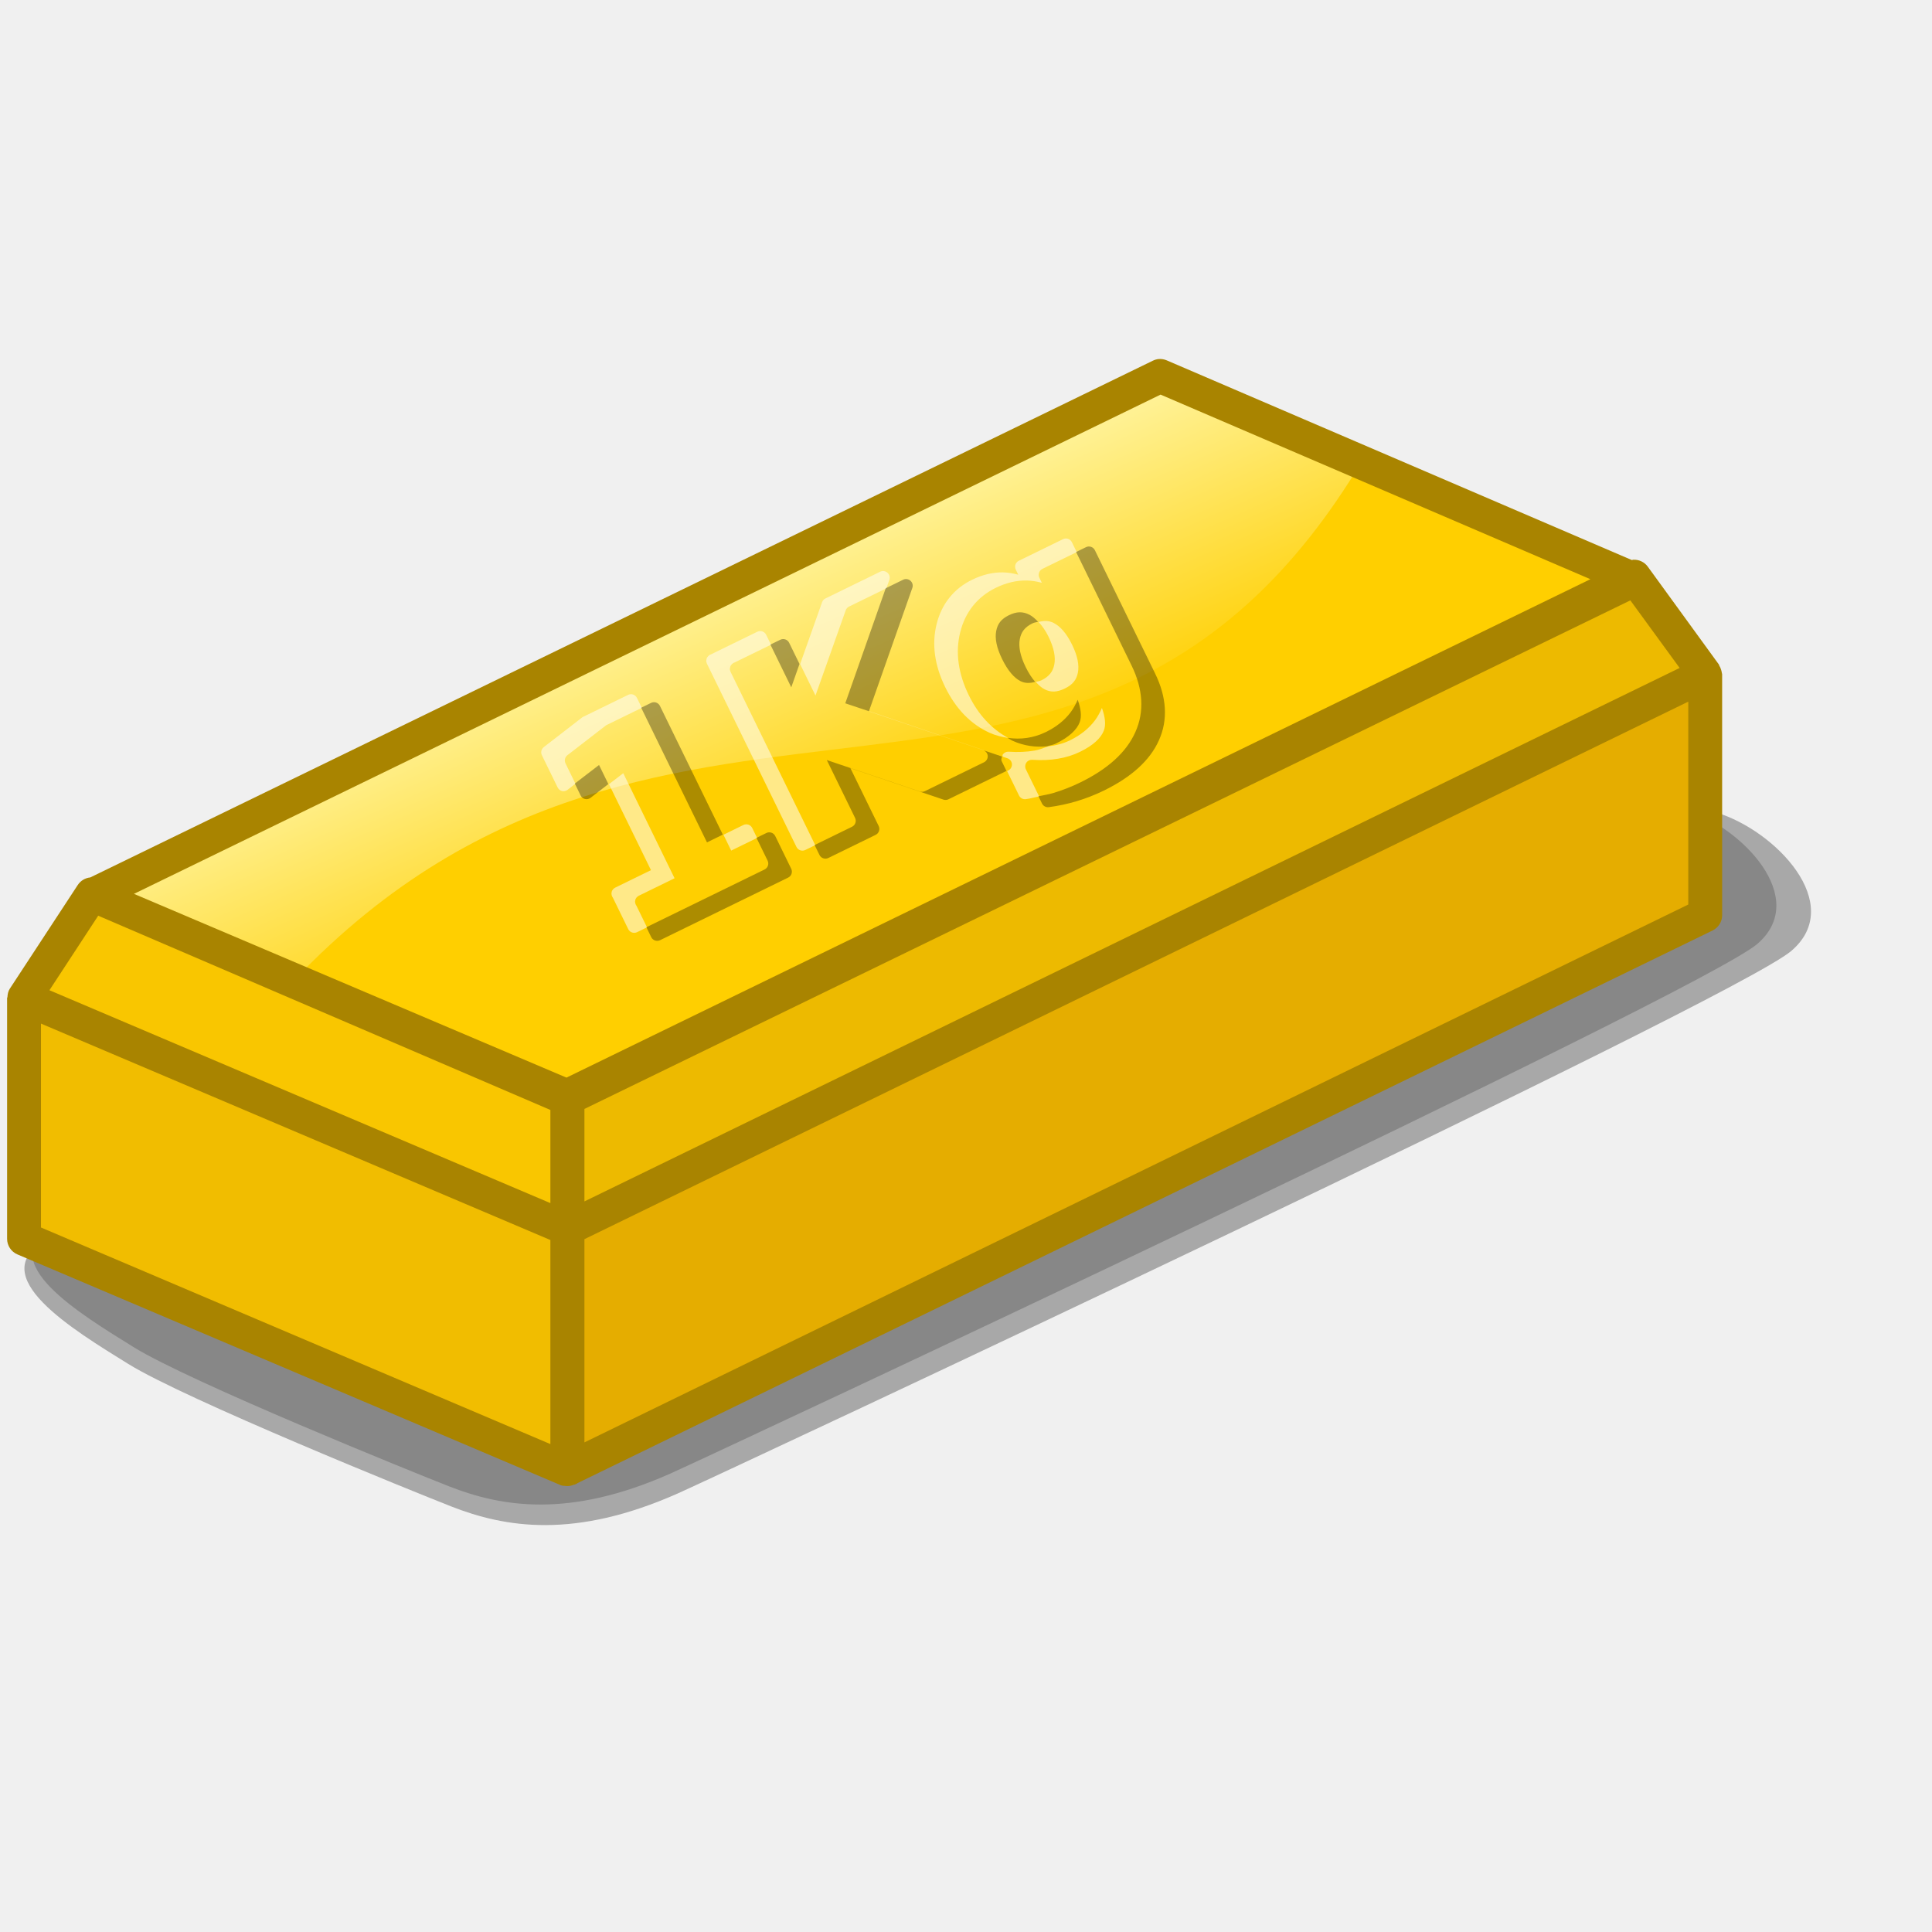
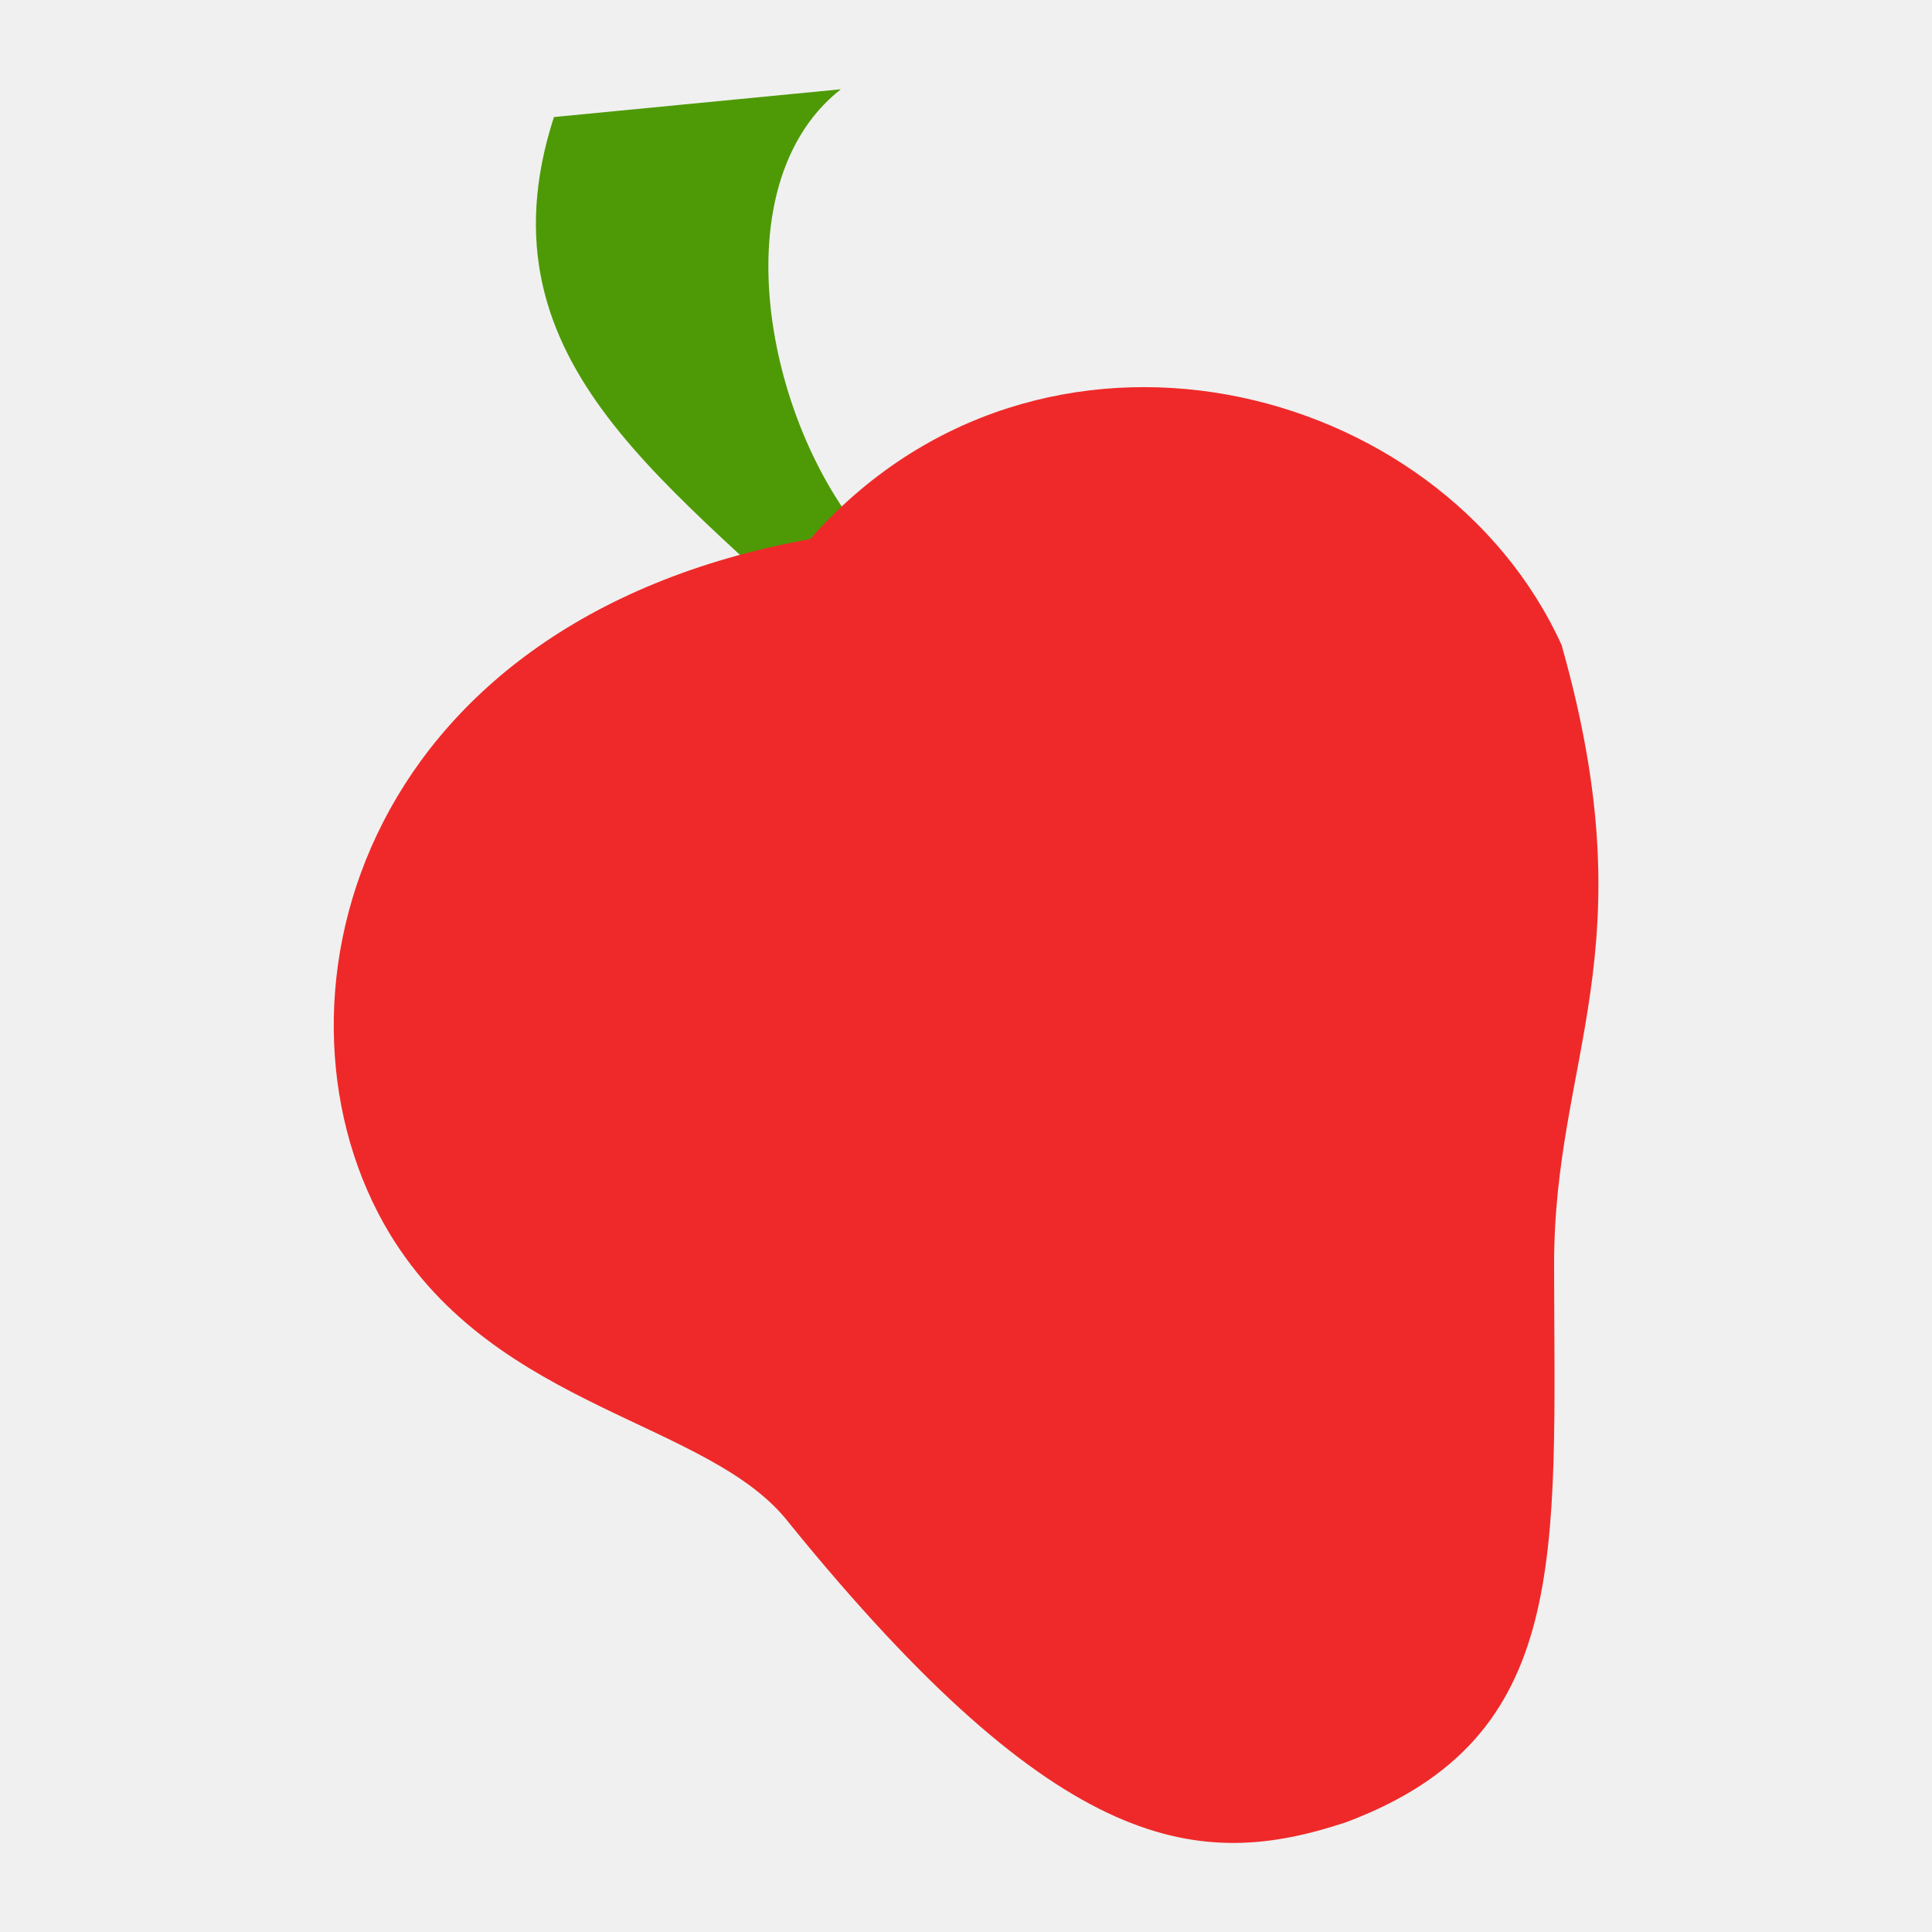
- <svg xmlns="http://www.w3.org/2000/svg" xmlns:xlink="http://www.w3.org/1999/xlink" height="10cm" width="10cm" id="svg831">
-   <defs id="defs833">
-     <linearGradient id="linearGradient7187">
-       <stop style="stop-color:#ffffcf;stop-opacity:1;" offset="0" id="stop7189" />
-       <stop style="stop-color:#ffffd0;stop-opacity:0;" offset="1" id="stop7191" />
-     </linearGradient>
-     <linearGradient id="linearGradient3666">
-       <stop id="stop3668" offset="0" style="stop-color:#ffd900;stop-opacity:1;" />
-       <stop id="stop3670" offset="1" style="stop-color:#ffbf00;stop-opacity:1;" />
-     </linearGradient>
-     <linearGradient id="linearGradient3658">
-       <stop id="stop3660" offset="0" style="stop-color:#d09000;stop-opacity:1;" />
-       <stop id="stop3662" offset="1" style="stop-color:#a06000;stop-opacity:1;" />
-     </linearGradient>
-     <linearGradient xlink:href="#linearGradient7187" id="linearGradient7193" x1="56.193" y1="161.734" x2="53.281" y2="234.583" gradientUnits="userSpaceOnUse" />
-     <linearGradient xlink:href="#linearGradient7187" id="linearGradient7969" gradientUnits="userSpaceOnUse" x1="56.193" y1="161.734" x2="53.281" y2="234.583" />
-   </defs>
-   <g id="g7955" transform="matrix(1.060166,0,0,1.060166,-17.55186,-23.62109)">
-     <path id="path7195" d="M 25.063,251.122 C 13.306,257.626 30.241,267.761 40.176,273.932 C 50.75,280.5 93.292,297.698 99.801,300.25 C 109.749,304.15 122.519,306.338 141.623,297.858 C 149.588,294.323 336.385,206.908 347.104,197.743 C 357.185,189.123 344.195,175.537 333.278,172.216 C 305.596,163.796 276.699,144.558 247.498,144.724 C 217.133,144.897 97.752,210.912 25.063,251.122 z " style="fill:#000000;fill-opacity:0.301;stroke:none;stroke-width:1;stroke-linecap:round;stroke-linejoin:round;stroke-miterlimit:4;stroke-opacity:1" />
-     <path style="fill:#000000;fill-opacity:0.199;stroke:none;stroke-width:1;stroke-linecap:round;stroke-linejoin:round;stroke-miterlimit:4;stroke-opacity:1" d="M 26.44,248.584 C 14.964,254.933 31.495,264.826 41.193,270.85 C 51.514,277.261 93.042,294.049 99.395,296.54 C 109.106,300.348 121.572,302.483 140.22,294.206 C 147.995,290.755 330.337,205.425 340.8,196.478 C 350.64,188.064 337.96,174.802 327.303,171.56 C 300.282,163.341 272.074,144.562 243.57,144.724 C 213.929,144.893 97.396,209.333 26.44,248.584 z " id="path7953" />
-     <path id="rect1317" d="M 134.689,307.882 L 368.226,307.882 L 368.226,352.345 L 134.689,352.345 L 134.689,307.882 z " style="fill:#e5ad00;fill-opacity:1;stroke:none;stroke-width:1.018;stroke-linecap:round;stroke-linejoin:round;stroke-miterlimit:4;stroke-opacity:1" transform="matrix(0.899053,-0.43784,0,1,0,0)" />
-     <path id="rect2047" d="M 22.623,197.506 L 131.596,197.506 L 131.596,241.968 L 22.623,241.968 L 22.623,197.506 z " style="fill:#f1bd00;fill-opacity:1;stroke:none;stroke-width:0.699;stroke-linecap:round;stroke-linejoin:round;stroke-miterlimit:4;stroke-opacity:1" transform="matrix(0.920404,0.390968,0,1,0,0)" />
-     <path style="fill:#edba00;fill-opacity:1;stroke:none;stroke-width:1.018;stroke-linecap:round;stroke-linejoin:round;stroke-miterlimit:4;stroke-opacity:1" d="M 121.093,224.489 L 317.932,128.628 L 331.055,146.699 L 121.093,248.951 L 121.093,224.489 z " id="path2777" />
-     <path style="fill:#f9c600;fill-opacity:1;stroke:none;stroke-width:0.699;stroke-linecap:round;stroke-linejoin:round;stroke-miterlimit:4;stroke-opacity:1" d="M 33.36,187.255 L 121.121,224.534 L 121.121,248.997 L 20.822,206.392 L 33.36,187.255 z " id="path2779" />
-     <path transform="matrix(0.898726,-0.43851,0.43851,0.898726,0,0)" id="rect2781" d="M -52.05,183.11 L 166.969,183.398 L 229.142,255.523 L 10.123,255.235 L -52.05,183.11 z " style="fill:#ffcf00;fill-opacity:1;stroke:none;stroke-width:1;stroke-linecap:round;stroke-linejoin:round;stroke-miterlimit:4;stroke-opacity:1" />
-     <path style="fill:url(#linearGradient7969);fill-opacity:1;stroke:none;stroke-width:1;stroke-linecap:round;stroke-linejoin:round;stroke-miterlimit:4;stroke-opacity:1" d="M -52.05,183.11 L 166.969,183.398 L 193.853,213.826 C 110.895,268.132 68.78,178.815 -25.166,213.538 L -52.05,183.11 z " id="path7185" transform="matrix(0.898726,-0.43851,0.43851,0.898726,0,0)" />
-     <g id="g7181">
-       <path style="font-size:63.389px;font-style:normal;font-variant:normal;font-weight:bold;font-stretch:normal;text-align:start;line-height:125%;writing-mode:lr-tb;text-anchor:start;fill:#ffffff;fill-opacity:0.534;stroke:none;stroke-width:3;stroke-linecap:round;stroke-linejoin:round;stroke-miterlimit:4;stroke-dasharray:none;stroke-opacity:1;font-family:Bitstream Vera Sans" d="M 147.556,143.096 C 147.528,143.118 147.501,143.14 147.476,143.164 C 147.401,143.209 147.332,143.262 147.269,143.321 C 147.209,143.38 147.155,143.444 147.108,143.513 C 147.084,143.542 147.061,143.572 147.039,143.604 C 147.018,143.64 146.999,143.678 146.981,143.717 C 146.968,143.75 146.956,143.784 146.946,143.819 C 146.936,143.86 146.928,143.902 146.922,143.944 C 146.912,143.985 146.904,144.027 146.898,144.069 C 146.882,144.147 146.874,144.227 146.873,144.308 C 146.882,144.35 146.893,144.392 146.906,144.433 C 146.912,144.468 146.92,144.502 146.928,144.536 C 146.932,144.543 146.936,144.551 146.939,144.559 C 146.956,144.625 146.978,144.69 147.006,144.753 C 147.025,144.8 147.048,144.845 147.073,144.89 L 163.524,178.562 C 163.821,179.168 164.552,179.419 165.158,179.123 L 166.987,178.23 L 151.429,146.386 C 151.403,146.342 151.381,146.296 151.362,146.249 C 151.334,146.186 151.312,146.121 151.295,146.055 C 151.291,146.047 151.288,146.04 151.284,146.032 C 151.275,145.998 151.268,145.964 151.262,145.93 C 151.249,145.888 151.238,145.846 151.229,145.804 C 151.23,145.724 151.238,145.644 151.254,145.565 C 151.26,145.523 151.268,145.482 151.278,145.44 C 151.284,145.398 151.292,145.357 151.302,145.315 C 151.312,145.281 151.324,145.247 151.337,145.213 C 151.354,145.175 151.374,145.137 151.395,145.1 C 151.416,145.069 151.44,145.039 151.464,145.01 C 151.511,144.94 151.565,144.876 151.625,144.818 C 151.688,144.758 151.757,144.705 151.831,144.66 C 151.857,144.637 151.884,144.614 151.912,144.593 C 151.953,144.58 151.995,144.569 152.037,144.56 L 152.128,144.515 L 158.826,141.243 L 157.933,139.414 C 157.637,138.808 156.905,138.557 156.299,138.853 L 147.773,143.019 L 147.681,143.063 C 147.639,143.072 147.597,143.083 147.556,143.096 z M 124.067,154.601 C 124.032,154.625 123.997,154.651 123.964,154.679 L 116.894,160.144 C 116.439,160.5 116.296,161.125 116.55,161.643 L 119.454,167.587 C 119.614,167.913 119.902,168.158 120.256,168.243 C 120.609,168.327 120.991,168.242 121.282,168.025 L 122.737,166.889 L 120.906,163.14 C 120.652,162.622 120.795,161.997 121.249,161.641 L 128.32,156.176 C 128.353,156.148 128.387,156.122 128.423,156.097 C 128.453,156.081 128.483,156.066 128.514,156.052 L 134.984,152.892 L 134.09,151.063 C 133.794,150.457 133.063,150.206 132.457,150.502 L 124.159,154.556 C 124.128,154.57 124.097,154.585 124.067,154.601 z M 168.872,132.71 C 168.581,132.852 168.357,133.103 168.251,133.41 L 164.198,144.819 L 167.035,150.626 L 172.607,134.906 C 172.713,134.6 172.936,134.348 173.228,134.206 L 180.109,130.845 L 180.669,129.268 C 180.831,128.8 180.688,128.295 180.317,127.968 C 179.946,127.64 179.42,127.555 178.976,127.773 L 168.872,132.71 z M 195.928,129.26 C 192.546,130.912 190.286,133.756 189.378,137.472 C 188.46,141.181 189.021,145.086 190.967,149.07 C 192.907,153.04 195.664,155.913 199.162,157.497 C 200.288,158.003 201.425,158.267 202.567,158.439 C 199.532,156.785 197.077,154.157 195.323,150.567 C 193.376,146.583 192.816,142.677 193.734,138.969 C 194.642,135.253 196.902,132.409 200.284,130.757 C 202.193,129.824 204.119,129.356 206.019,129.398 C 206.94,129.419 207.863,129.567 208.803,129.822 L 208.345,128.885 C 208.049,128.279 208.301,127.548 208.906,127.252 L 215.239,124.158 L 214.345,122.329 C 214.049,121.723 213.318,121.472 212.712,121.768 L 204.551,125.755 C 203.945,126.051 203.694,126.782 203.99,127.388 L 204.448,128.326 C 203.507,128.07 202.585,127.923 201.664,127.902 C 199.763,127.859 197.838,128.327 195.928,129.26 z M 131.562,164.956 L 128.926,166.98 L 136.677,182.844 L 130.185,186.016 C 130.146,186.033 130.108,186.051 130.071,186.072 C 130.002,186.107 129.937,186.148 129.876,186.195 C 129.708,186.317 129.573,186.481 129.485,186.67 C 129.472,186.703 129.46,186.737 129.45,186.772 C 129.44,186.813 129.432,186.855 129.426,186.897 C 129.402,186.978 129.386,187.062 129.378,187.147 C 129.382,187.154 129.386,187.162 129.39,187.169 C 129.39,187.242 129.397,187.314 129.41,187.386 C 129.419,187.428 129.43,187.47 129.443,187.511 C 129.484,187.669 129.557,187.816 129.655,187.946 L 132.481,193.729 C 132.777,194.335 133.509,194.586 134.115,194.29 L 135.943,193.397 L 134.011,189.442 C 133.912,189.313 133.84,189.165 133.799,189.008 C 133.786,188.966 133.775,188.925 133.766,188.882 C 133.753,188.811 133.746,188.738 133.745,188.666 C 133.741,188.658 133.738,188.651 133.734,188.643 C 133.741,188.558 133.757,188.474 133.782,188.393 C 133.788,188.351 133.796,188.309 133.806,188.268 C 133.816,188.234 133.828,188.2 133.841,188.166 C 133.929,187.977 134.063,187.814 134.232,187.692 C 134.293,187.645 134.358,187.603 134.427,187.568 C 134.464,187.548 134.502,187.529 134.541,187.513 L 141.033,184.341 L 131.562,164.956 z M 208.202,137.053 C 208.835,137.744 209.464,138.594 210.032,139.756 C 211.056,141.852 211.363,143.551 211.1,144.897 C 210.837,146.245 210.129,147.127 208.706,147.822 C 208.33,148.006 208.015,148.003 207.68,148.097 C 208.221,148.72 208.766,149.196 209.317,149.478 C 210.47,150.058 211.577,150.044 213.062,149.319 C 214.485,148.623 215.192,147.741 215.456,146.393 C 215.718,145.048 215.412,143.349 214.388,141.252 C 213.355,139.139 212.198,137.845 210.977,137.227 C 210.066,136.766 209.167,136.794 208.202,137.053 z M 177.01,153.539 L 176.998,153.573 L 198.142,160.742 C 198.124,160.735 198.116,160.714 198.097,160.708 L 177.01,153.539 z M 150.05,176.31 L 151.48,179.236 L 156.257,176.902 L 155.364,175.073 C 155.068,174.468 154.337,174.216 153.731,174.512 L 150.05,176.31 z M 201.583,161.525 C 201.509,161.636 201.602,161.774 201.568,161.9 L 202.453,162.204 C 202.917,162.363 203.25,162.781 203.285,163.27 C 203.32,163.759 203.051,164.224 202.614,164.447 L 202.386,164.559 L 204.586,169.062 C 204.815,169.541 205.328,169.817 205.854,169.745 C 206.701,169.632 207.481,169.404 208.294,169.233 L 205.859,164.249 C 205.663,163.857 205.695,163.386 205.938,163.021 C 206.182,162.657 206.598,162.455 207.036,162.485 C 208.769,162.601 210.365,162.531 211.805,162.279 C 213.251,162.041 214.591,161.625 215.856,161.007 C 218.353,159.787 219.735,158.436 220.25,157.076 C 220.661,155.992 220.48,154.571 219.89,152.92 C 219.529,153.734 219.124,154.503 218.618,155.184 C 217.483,156.71 215.931,157.941 214.021,158.874 C 212.707,159.516 211.35,159.843 209.983,159.997 C 209.155,160.291 208.353,160.634 207.45,160.782 C 206.01,161.034 204.414,161.105 202.68,160.989 C 202.243,160.958 201.826,161.16 201.583,161.525 z " id="path4246" />
-       <path style="font-size:63.389px;font-style:normal;font-variant:normal;font-weight:bold;font-stretch:normal;text-align:start;line-height:125%;writing-mode:lr-tb;text-anchor:start;fill:#000000;fill-opacity:0.326;stroke:none;stroke-width:3;stroke-linecap:round;stroke-linejoin:round;stroke-miterlimit:4;stroke-dasharray:none;stroke-opacity:1;font-family:Bitstream Vera Sans" d="M 134.871,152.873 L 147.011,177.721 L 149.937,176.291 L 138.333,152.54 C 138.037,151.934 137.306,151.683 136.7,151.979 L 134.871,152.873 z M 158.713,141.224 L 162.567,149.11 L 164.085,144.8 L 162.175,140.891 C 161.879,140.285 161.148,140.034 160.542,140.33 L 158.713,141.224 z M 179.996,130.825 L 172.53,152.058 L 176.897,153.52 L 184.912,130.745 C 185.073,130.278 184.931,129.773 184.56,129.445 C 184.189,129.118 183.663,129.032 183.219,129.251 L 179.996,130.825 z M 127.093,163.44 L 122.624,166.87 L 123.696,169.064 C 123.857,169.39 124.145,169.635 124.498,169.72 C 124.852,169.805 125.234,169.72 125.524,169.502 L 128.813,166.96 L 127.093,163.44 z M 215.126,124.139 L 225.367,145.101 C 227.472,149.408 227.753,153.611 226.063,157.362 C 224.396,161.124 220.936,164.199 215.885,166.667 C 214.244,167.469 212.581,168.112 210.917,168.613 C 210.037,168.878 209.094,169.021 208.181,169.214 L 208.828,170.539 C 209.058,171.019 209.57,171.295 210.097,171.222 C 211.895,170.982 213.61,170.61 215.273,170.109 C 216.936,169.608 218.599,168.965 220.24,168.164 C 225.292,165.695 228.752,162.62 230.418,158.858 C 232.108,155.107 231.827,150.904 229.723,146.597 L 218.588,123.806 C 218.292,123.2 217.56,122.949 216.954,123.245 L 215.126,124.139 z M 202.661,135.835 C 201.309,136.516 200.641,137.379 200.382,138.704 C 200.119,140.048 200.429,141.756 201.461,143.869 C 202.527,146.051 203.688,147.368 204.848,147.962 C 205.706,148.394 206.596,148.375 207.578,148.101 C 206.973,147.409 206.382,146.523 205.817,145.365 C 204.784,143.252 204.475,141.544 204.737,140.201 C 204.996,138.875 205.665,138.012 207.017,137.332 C 207.04,137.321 207.063,137.31 207.085,137.298 C 207.455,137.118 207.775,137.113 208.112,137.023 C 207.593,136.457 207.058,135.99 206.508,135.711 C 205.283,135.091 204.153,135.107 202.73,135.802 C 202.707,135.814 202.684,135.825 202.661,135.835 z M 169.123,162.529 L 174.338,173.204 C 174.634,173.81 174.383,174.541 173.777,174.837 L 166.874,178.21 L 167.767,180.039 C 168.063,180.645 168.794,180.896 169.4,180.6 L 178.133,176.334 C 178.739,176.038 178.99,175.307 178.694,174.701 L 173.478,164.025 L 190.641,169.826 C 190.947,169.931 191.283,169.91 191.574,169.767 L 202.273,164.54 L 201.39,162.734 C 201.254,162.461 201.377,162.168 201.455,161.881 L 198.029,160.723 C 198.465,160.895 198.782,161.284 198.816,161.754 C 198.851,162.243 198.582,162.708 198.146,162.932 L 187.219,168.27 C 186.928,168.413 186.592,168.435 186.285,168.33 L 169.123,162.529 z M 156.144,176.883 L 158.2,181.089 C 158.496,181.695 158.244,182.426 157.638,182.723 L 135.83,193.378 L 136.724,195.206 C 137.02,195.812 137.751,196.064 138.357,195.768 L 161.994,184.219 C 162.6,183.923 162.851,183.192 162.555,182.586 L 159.607,176.551 C 159.31,175.945 158.579,175.694 157.973,175.99 L 156.144,176.883 z M 215.422,151.404 C 215.061,152.218 214.655,152.988 214.149,153.668 C 213.015,155.194 211.462,156.425 209.552,157.358 C 207.27,158.474 204.878,158.785 202.488,158.431 C 202.801,158.601 203.079,158.827 203.405,158.975 C 205.51,159.921 207.667,160.214 209.79,159.989 C 210.314,159.807 210.889,159.735 211.388,159.492 C 213.884,158.272 215.266,156.92 215.782,155.561 C 216.193,154.476 216.011,153.055 215.422,151.404 z " id="path4978" />
+ <svg xmlns="http://www.w3.org/2000/svg" width="16" height="16" viewBox="0 0 16 16" id="svg4707" version="1.1">
+   <defs id="defs4709" />
+   <g id="layer1" transform="translate(0,-1036.362)">
+     <g id="g4621" transform="translate(2.3162829e-7,2.1919556e-5)">
+       <rect y="1036.362" x="4.7683716e-06" height="16" width="16" id="rect4623" style="color:#000000;clip-rule:nonzero;display:inline;overflow:visible;visibility:visible;opacity:0;isolation:auto;mix-blend-mode:normal;color-interpolation:sRGB;color-interpolation-filters:linearRGB;solid-color:#000000;solid-opacity:1;fill:#fafafa;fill-opacity:1;fill-rule:nonzero;stroke:#1c5288;stroke-width:0;stroke-linecap:round;stroke-linejoin:miter;stroke-miterlimit:4;stroke-dasharray:none;stroke-dashoffset:0;stroke-opacity:1;marker:none;color-rendering:auto;image-rendering:auto;shape-rendering:auto;text-rendering:auto;enable-background:accumulate" />
+       <g id="g4625" transform="translate(0.4583435,0.09831393)">
+         <path id="path4627" d="m 4.129,1037.233 c -0.673,2.082 1.07,3.076 2.415,4.462 l 0.422,-0.719 c -1.004,-0.839 -1.555,-3.113 -0.461,-3.973 z" style="color:#000000;font-style:normal;font-variant:normal;font-weight:normal;font-stretch:normal;font-size:medium;line-height:normal;font-family:sans-serif;text-indent:0;text-align:start;text-decoration:none;text-decoration-line:none;text-decoration-style:solid;text-decoration-color:#000000;letter-spacing:normal;word-spacing:normal;text-transform:none;direction:ltr;block-progression:tb;writing-mode:lr-tb;baseline-shift:baseline;text-anchor:start;white-space:normal;clip-rule:nonzero;display:inline;overflow:visible;visibility:visible;opacity:1;isolation:auto;mix-blend-mode:normal;color-interpolation:sRGB;color-interpolation-filters:linearRGB;solid-color:#000000;solid-opacity:1;fill:#4e9a06;fill-opacity:1;fill-rule:evenodd;stroke:none;stroke-width:2;stroke-linecap:butt;stroke-linejoin:miter;stroke-miterlimit:4;stroke-dasharray:none;stroke-dashoffset:0;stroke-opacity:1;color-rendering:auto;image-rendering:auto;shape-rendering:auto;text-rendering:auto;enable-background:accumulate" />
+         <path id="path4629" d="m 12.476,1041.613 c 0.718,2.535 -0.066,3.405 -0.064,5.127 0.003,2.415 0.145,3.913 -1.721,4.614 -1.209,0.402 -2.365,0.292 -4.61,-2.472 -0.653,-0.854 -2.423,-0.933 -3.313,-2.403 -1.11,-1.839 -0.325,-5.063 3.483,-5.751 1.901,-2.157 5.225,-1.329 6.226,0.884 z" style="color:#000000;clip-rule:nonzero;display:inline;overflow:visible;visibility:visible;opacity:1;isolation:auto;mix-blend-mode:normal;color-interpolation:sRGB;color-interpolation-filters:linearRGB;solid-color:#000000;solid-opacity:1;fill:#ef2929;fill-opacity:1;fill-rule:nonzero;stroke:#4e9a06;stroke-width:0;stroke-linecap:round;stroke-linejoin:miter;stroke-miterlimit:4;stroke-dasharray:none;stroke-dashoffset:0;stroke-opacity:1;marker:none;color-rendering:auto;image-rendering:auto;shape-rendering:auto;text-rendering:auto;enable-background:accumulate" />
+       </g>
    </g>
-     <path id="path5708" d="M 230.335,88.534 C 229.965,88.574 229.605,88.679 229.272,88.846 L 33.21,184.19 C 32.265,184.283 31.414,184.801 30.897,185.596 L 18.366,204.721 C 18.058,205.191 17.956,205.736 17.928,206.284 C 17.926,206.333 17.866,206.359 17.866,206.409 L 17.866,250.877 C 17.867,252.131 18.617,253.263 19.772,253.752 L 120.053,296.346 C 120.315,296.457 120.591,296.435 120.866,296.471 C 120.974,296.485 121.07,296.5 121.178,296.502 C 121.617,296.516 122.019,296.421 122.428,296.252 C 122.488,296.227 122.557,296.25 122.616,296.221 L 122.803,296.127 C 122.862,296.094 122.934,296.102 122.991,296.065 C 123.01,296.052 123.003,296.015 123.022,296.002 L 332.585,193.971 C 333.658,193.445 334.337,192.354 334.335,191.159 L 334.335,146.721 C 334.335,146.614 334.282,146.514 334.272,146.409 C 334.251,146.223 334.201,146.056 334.147,145.877 C 334.07,145.596 333.955,145.345 333.803,145.096 C 333.767,145.04 333.78,144.963 333.741,144.909 L 320.616,126.846 C 319.994,125.992 318.983,125.51 317.928,125.565 C 317.842,125.57 317.764,125.615 317.678,125.627 L 231.866,88.784 C 231.385,88.573 230.858,88.487 230.335,88.534 z M 230.71,95.096 L 310.022,129.159 L 121.085,221.127 L 41.272,187.221 L 230.71,95.096 z M 317.397,133.065 L 326.491,145.534 L 124.397,243.971 L 124.397,226.909 L 317.397,133.065 z M 328.085,151.752 L 328.085,189.19 L 124.397,288.44 L 124.397,250.94 L 328.085,151.752 z M 34.678,191.252 L 118.116,227.096 L 118.116,244.284 L 25.678,205.002 L 34.678,191.252 z M 24.116,211.159 L 118.116,251.096 L 118.116,288.752 L 24.116,248.784 L 24.116,211.159 z " style="fill:#a98400;fill-opacity:1;stroke:none;stroke-width:6.25;stroke-linecap:round;stroke-linejoin:round;stroke-miterlimit:4;stroke-dasharray:none;stroke-opacity:1" />
  </g>
</svg>
